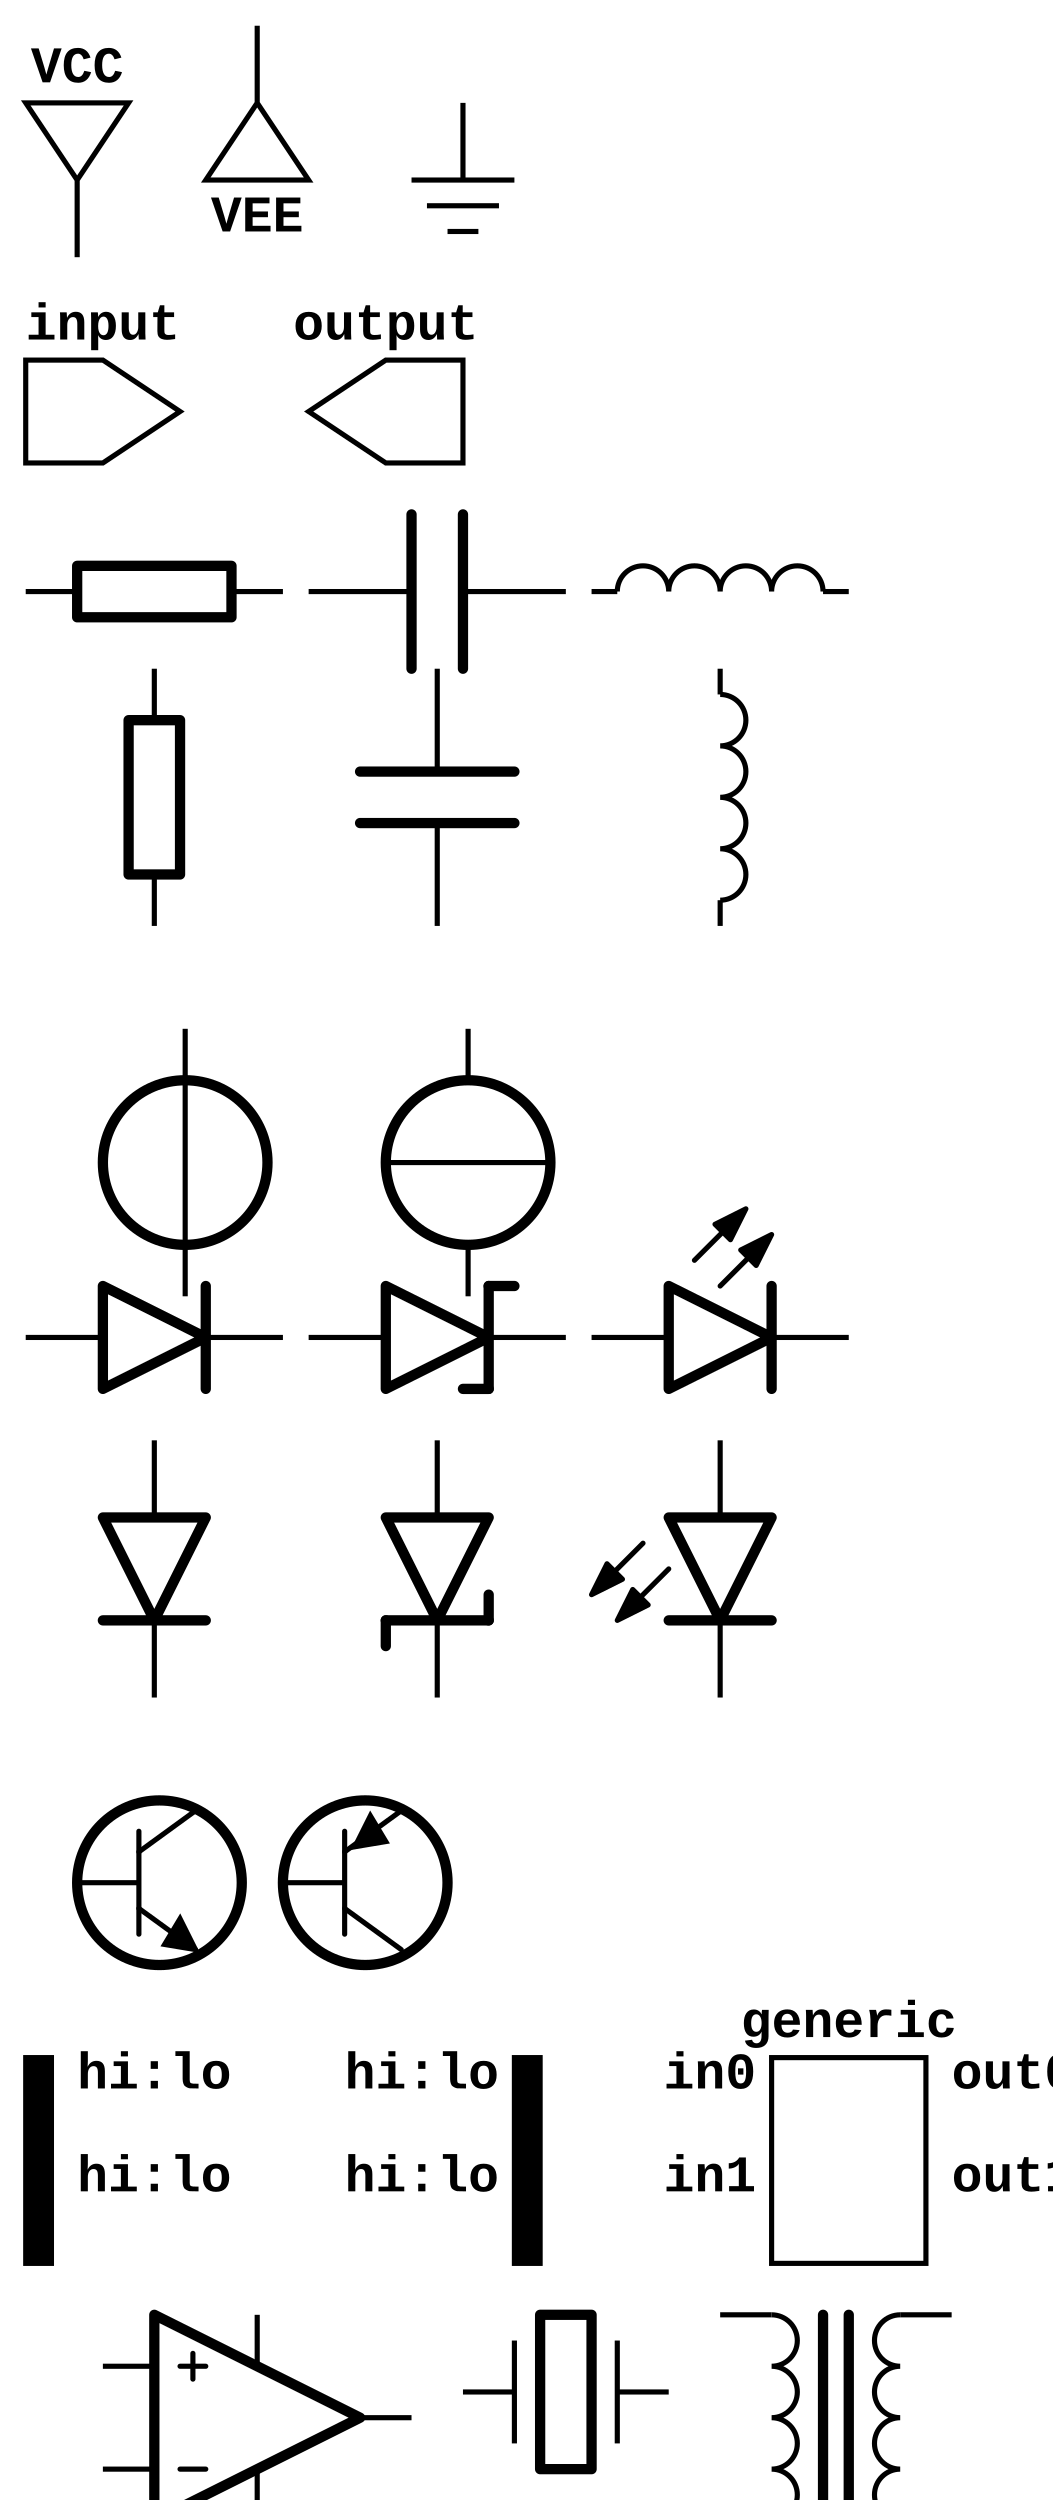
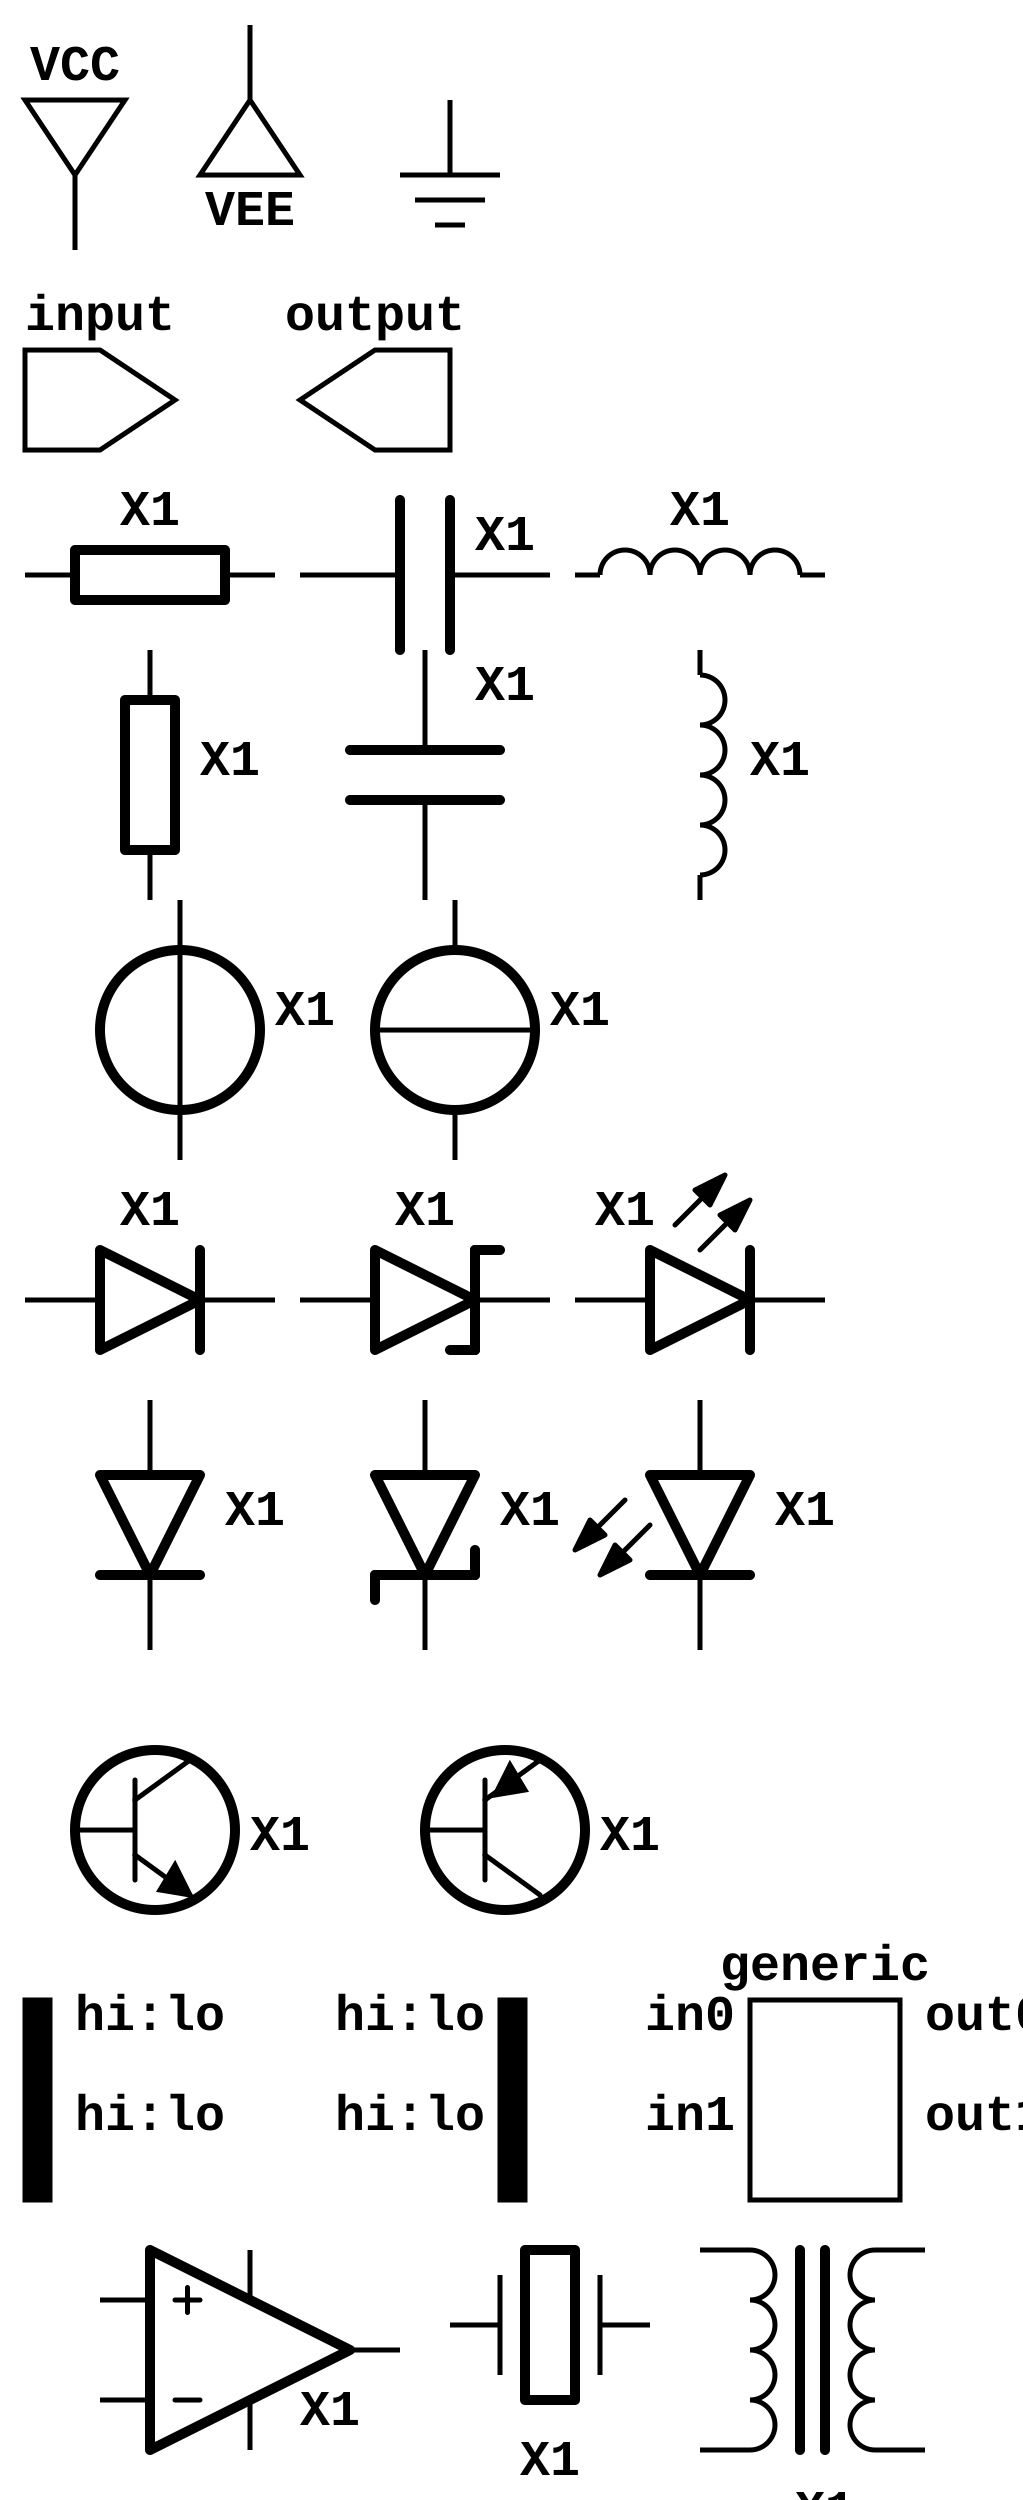
<svg xmlns="http://www.w3.org/2000/svg" xmlns:ns1="https://github.com/nturley/netlistsvg">
  <ns1:properties constants="false" splitsAndJoins="false" genericsLaterals="true">
    <ns1:layoutEngine org.eclipse.elk.layered.spacing.nodeNodeBetweenLayers="5" elk.spacing.nodeNode="35" org.eclipse.elk.direction="DOWN" />
    <ns1:low_priority_alias val="$dff" />
  </ns1:properties>
  <style>
svg {
  stroke: #000;
  fill: none;
}
text {
  fill: #000;
  stroke: none;
  font-size: 10px;
  font-weight: bold;
  font-family: "Courier New", monospace;
}
.nodelabel {
  text-anchor: middle;
}
.inputPortLabel {
  text-anchor: end;
}
.splitjoinBody {
  fill: #000;
}
.symbol {
  stroke-linejoin: round;
  stroke-linecap: round;
  stroke-width: 2;
}
.detail {
  stroke-linejoin: round;
  stroke-linecap: round;
  fill: #000;
}
</style>
  <g ns1:type="vcc" ns1:width="20" ns1:height="30" transform="translate(5,20)">
    <ns1:alias val="vcc" />
    <text x="10" y="-4" class="nodelabel" ns1:attribute="name">VCC</text>
    <path d="M0,0 H20 L10,15 Z M10,15 V30" />
    <g ns1:x="10" ns1:y="30" ns1:pid="A" />
  </g>
  <g ns1:type="vee" ns1:width="20" ns1:height="30" transform="translate(40,35)">
    <ns1:alias val="vee" />
    <text x="10" y="10" class="nodelabel" ns1:attribute="name">VEE</text>
    <path d="M0,0 H20 L10,-15 Z M10,-15 V-30" />
    <g ns1:x="10" ns1:y="-30" ns1:pid="A" />
  </g>
  <g ns1:type="gnd" ns1:width="20" ns1:height="30" transform="translate(80,35)">
    <ns1:alias val="gnd" />
    <path d="M0,0 H20 M3,5 H17 M7,10 H13 M10,0 V-15" />
    <g ns1:x="10" ns1:y="-15" ns1:pid="A" />
  </g>
  <g ns1:type="inputExt" ns1:width="30" ns1:height="20" transform="translate(5,70)">
    <text x="15" y="-4" class="nodelabel" ns1:attribute="ref">input</text>
    <ns1:alias val="$_inputExt_" />
    <path d="M0,0 V20 H15 L30,10 15,0 Z" />
    <g ns1:x="30" ns1:y="10" ns1:pid="Y" ns1:dir="lateral" />
  </g>
  <g ns1:type="outputExt" ns1:width="30" ns1:height="20" transform="translate(60,70)">
    <text x="15" y="-4" class="nodelabel" ns1:attribute="ref">output</text>
    <ns1:alias val="$_outputExt_" />
    <path d="M30,0 V20 H15 L0,10 15,0 Z" />
    <g ns1:x="0" ns1:y="10" ns1:pid="A" ns1:dir="lateral" />
  </g>
  <g ns1:type="resistor_h" ns1:width="50" ns1:height="10" transform="translate(5,110)">
    <ns1:alias val="r_h" />
+     <text class="nodelabel" x="25" y="-5" ns1:attribute="ref">X1</text>
    <path d="M10,0 H40 V10 H10 Z" class="symbol" />
    <path d="M0,5 H10 M40,5 H50" class="connect" />
    <g ns1:x="0" ns1:y="5" ns1:pid="A" ns1:dir="lateral" />
    <g ns1:x="50" ns1:y="5" ns1:pid="B" ns1:dir="lateral" />
  </g>
  <g ns1:type="resistor_v" ns1:width="10" ns1:height="50" transform="translate(25,130)">
    <ns1:alias val="r_v" />
+     <text x="15" y="25" ns1:attribute="ref">X1</text>
    <path d="M0,10 V40 H10 V10 Z" class="symbol" />
    <path d="M5,0 V10 M5,40 V50" class="connect" />
    <g ns1:x="5" ns1:y="0" ns1:pid="A" />
    <g ns1:x="5" ns1:y="50" ns1:pid="B" />
  </g>
  <g ns1:type="capacitor_h" ns1:width="50" ns1:height="30" transform="translate(60,100)">
    <ns1:alias val="c_h" />
+     <text x="35" y="10" ns1:attribute="ref">X1</text>
    <path d="M20,0 V30 M30,0 V30" class="symbol" />
    <path d="M0,15 H20 M30,15 H50" class="connect" />
    <g ns1:x="0" ns1:y="15" ns1:pid="A" ns1:dir="lateral" />
    <g ns1:x="50" ns1:y="15" ns1:pid="B" ns1:dir="lateral" />
  </g>
  <g ns1:type="capacitor_v" ns1:width="30" ns1:height="50" transform="translate(70,130)">
    <ns1:alias val="c_v" />
+     <text x="25" y="10" ns1:attribute="ref">X1</text>
    <path d="M0,20 H30 M0,30 H30" class="symbol" />
    <path d="M15,0 V20 M15,30 V50" class="connect" />
    <g ns1:x="15" ns1:y="0" ns1:pid="A" />
    <g ns1:x="15" ns1:y="50" ns1:pid="B" />
  </g>
  <g ns1:type="inductor_h" ns1:width="50" ns1:height="10" transform="translate(115,110)">
    <ns1:alias val="l_h" />
+     <text class="nodelabel" x="25" y="-5" ns1:attribute="ref">X1</text>
    <path d="M5,5 A5,5 0 0 1 15,5 A5,5 0 0 1 25,5 A5,5 0 0 1 35,5 A5,5 0 0 1 45,5" />
    <path d="M0,5 H5 M45,5 H50" class="connect" />
    <g ns1:x="0" ns1:y="5" ns1:pid="A" ns1:dir="lateral" />
    <g ns1:x="50" ns1:y="5" ns1:pid="B" ns1:dir="lateral" />
  </g>
  <g ns1:type="inductor_v" ns1:width="10" ns1:height="50" transform="translate(135,130)">
    <ns1:alias val="l_v" />
+     <text x="15" y="25" ns1:attribute="ref">X1</text>
    <path d="M5,5 A5,5 0 0 1 5,15 A5,5 0 0 1 5,25 A5,5 0 0 1 5,35 A5,5 0 0 1 5,45" />
    <path d="M5,0 V5 M5,45 V50" class="connect" />
    <g ns1:x="5" ns1:y="0" ns1:pid="A" />
    <g ns1:x="5" ns1:y="50" ns1:pid="B" />
  </g>
-   <g ns1:type="voltage_source" ns1:width="32" ns1:height="52" transform="translate(20,200)">
+   <g ns1:type="voltage_source" ns1:width="32" ns1:height="52" transform="translate(20,180)">
    <ns1:alias val="v" />
+     <text x="35" y="25" ns1:attribute="ref">X1</text>
    <circle cx="16" cy="26" r="16" class="symbol" />
    <path d="M16,10 V42" class="detail" />
    <path d="M16,0 V10 M16,42 V52" class="connect" />
    <g ns1:x="16" ns1:y="0" ns1:pid="+" />
    <g ns1:x="16" ns1:y="52" ns1:pid="-" />
  </g>
-   <g ns1:type="current_source" ns1:width="32" ns1:height="52" transform="translate(75,200)">
+   <g ns1:type="current_source" ns1:width="32" ns1:height="52" transform="translate(75,180)">
    <ns1:alias val="i" />
+     <text x="35" y="25" ns1:attribute="ref">X1</text>
    <circle cx="16" cy="26" r="16" class="symbol" />
    <path d="M0,26 H32" class="detail" />
    <path d="M16,0 V10 M16,42 V52" class="connect" />
    <g ns1:x="16" ns1:y="0" ns1:pid="+" />
    <g ns1:x="16" ns1:y="52" ns1:pid="-" />
  </g>
  <g ns1:type="diode_h" ns1:width="50" ns1:height="20" transform="translate(5,250)">
    <ns1:alias val="d_h" />
+     <text class="nodelabel" x="25" y="-5" ns1:attribute="ref">X1</text>
    <path d="M15,0 V20 L35,10 Z M35,0 V20" class="symbol" />
    <path d="M0,10 H15 M35,10 H50" class="connect" />
    <g ns1:x="0" ns1:y="10" ns1:pid="+" ns1:dir="lateral" />
    <g ns1:x="50" ns1:y="10" ns1:pid="-" ns1:dir="lateral" />
  </g>
  <g ns1:type="diode_v" ns1:width="20" ns1:height="50" transform="translate(20,280)">
    <ns1:alias val="d_v" />
+     <text x="25" y="25" ns1:attribute="ref">X1</text>
    <path d="M0,15 H20 L10,35 Z M0,35 H20" class="symbol" />
    <path d="M10,0 V15 M10,35 V50" class="connect" />
    <g ns1:x="10" ns1:y="0" ns1:pid="+" />
    <g ns1:x="10" ns1:y="50" ns1:pid="-" />
  </g>
  <g ns1:type="diode_schottky_h" ns1:width="50" ns1:height="20" transform="translate(60,250)">
    <ns1:alias val="d_sk_h" />
+     <text class="nodelabel" x="25" y="-5" ns1:attribute="ref">X1</text>
    <path d="M15,0 V20 L35,10 Z M35,0 V20" class="symbol" />
    <path d="M0,10 H15 M35,10 H50" class="connect" />
    <path d="M35,0 H40 M35,20 H30" class="symbol" />
    <g ns1:x="0" ns1:y="10" ns1:pid="+" ns1:dir="lateral" />
    <g ns1:x="50" ns1:y="10" ns1:pid="-" ns1:dir="lateral" />
  </g>
  <g ns1:type="diode_schottky_v" ns1:width="20" ns1:height="50" transform="translate(75,280)">
    <ns1:alias val="d_sk_v" />
+     <text x="25" y="25" ns1:attribute="ref">X1</text>
    <path d="M0,15 H20 L10,35 Z M0,35 H20" class="symbol" />
    <path d="M10,0 V15 M10,35 V50" class="connect" />
    <path d="M0,35 V40 M20,35 V30" class="symbol" />
    <g ns1:x="10" ns1:y="0" ns1:pid="+" />
    <g ns1:x="10" ns1:y="50" ns1:pid="-" />
  </g>
  <g ns1:type="diode_led_h" ns1:width="50" ns1:height="20" transform="translate(115,250)">
    <ns1:alias val="d_led_h" />
+     <text class="nodelabel" x="10" y="-5" ns1:attribute="ref">X1</text>
    <path d="M15,0 V20 L35,10 Z M35,0 V20" class="symbol" />
    <path d="M0,10 H15 M35,10 H50" class="connect" />
    <path d="m20,-5 7,-7" class="detail" />
    <path d="m24,-12 6,-3 -3,6 z" class="detail" />
    <path d="m25,0 7,-7" class="detail" />
    <path d="m29,-7 6,-3 -3,6 z" class="detail" />
    <g ns1:x="0" ns1:y="10" ns1:pid="+" ns1:dir="lateral" />
    <g ns1:x="50" ns1:y="10" ns1:pid="-" ns1:dir="lateral" />
  </g>
  <g ns1:type="diode_led_v" ns1:width="20" ns1:height="50" transform="translate(130,280)">
    <ns1:alias val="d_led_v" />
+     <text x="25" y="25" ns1:attribute="ref">X1</text>
    <path d="M0,15 H20 L10,35 Z M0,35 H20" class="symbol" />
    <path d="M10,0 V15 M10,35 V50" class="connect" />
    <path d="m-5,20 -7,7" class="detail" />
    <path d="m-12,24 -3,6 6,-3 z" class="detail" />
    <path d="m0,25 -7,7" class="detail" />
    <path d="m-7,29 -3,6 6,-3 z" class="detail" />
    <g ns1:x="10" ns1:y="0" ns1:pid="+" />
    <g ns1:x="10" ns1:y="50" ns1:pid="-" />
  </g>
  <g ns1:type="transistor_npn" ns1:width="32" ns1:height="32" transform="translate(15,350)">
    <ns1:alias val="q_npn" />
+     <text x="35" y="20" ns1:attribute="ref">X1</text>
    <circle r="16" cx="16" cy="16" class="symbol" />
    <path d="M0,16 H12 M12,6 V26" class="detail" />
    <path d="m12,10 11,-8" class="detail" />
    <path d="m12,21 11,8" class="detail" />
    <path d="m23,29 -6,-1 3,-5 z" style="fill:#000000" />
    <g ns1:x="22" ns1:y="2" ns1:pid="C" />
    <g ns1:x="0" ns1:y="16" ns1:pid="B" ns1:dir="lateral" />
    <g ns1:x="23" ns1:y="29" ns1:pid="E" />
  </g>
-   <g ns1:type="transistor_pnp" ns1:width="32" ns1:height="32" transform="translate(55,350)">
+   <g ns1:type="transistor_pnp" ns1:width="32" ns1:height="32" transform="translate(85,350)">
    <ns1:alias val="q_pnp" />
+     <text x="35" y="20" ns1:attribute="ref">X1</text>
    <circle r="16" cx="16" cy="16" class="symbol" />
    <path d="M0,16 H12 M12,6 V26" class="detail" />
    <path d="m12,10 11,-8" class="detail" />
    <path d="m12,21 11,8" class="detail" />
    <path d="m14,9 6,-1 -3,-5 z" style="fill:#000000" />
    <g ns1:x="22" ns1:y="2" ns1:pid="C" />
    <g ns1:x="0" ns1:y="16" ns1:pid="B" ns1:dir="lateral" />
    <g ns1:x="23" ns1:y="29" ns1:pid="E" />
  </g>
  <g ns1:type="split" ns1:width="5" ns1:height="40" transform="translate(5,400)">
    <rect width="5" height="40" class="splitjoinBody" x="0" y="0" style="fill:#000000" ns1:generic="body" />
    <ns1:alias val="$_split_" />
    <g ns1:x="0" ns1:y="20" ns1:pid="in" ns1:dir="lateral" />
    <g transform="translate(5,10)" ns1:x="4" ns1:y="10" ns1:pid="out0" ns1:dir="lateral">
      <text x="5" y="-4">hi:lo</text>
    </g>
    <g transform="translate(5,30)" ns1:x="4" ns1:y="30" ns1:pid="out1" ns1:dir="lateral">
      <text x="5" y="-4">hi:lo</text>
    </g>
  </g>
  <g ns1:type="join" ns1:width="4" ns1:height="40" transform="translate(100,400)">
    <rect width="5" height="40" class="splitjoinBody" x="0" y="0" style="fill:#000000" ns1:generic="body" />
    <ns1:alias val="$_join_" />
    <g ns1:x="5" ns1:y="20" ns1:pid="out" ns1:dir="lateral" />
    <g transform="translate(0,10)" ns1:x="0" ns1:y="10" ns1:pid="in0" ns1:dir="lateral">
      <text x="-3" y="-4" class="inputPortLabel">hi:lo</text>
    </g>
    <g transform="translate(0,30)" ns1:x="0" ns1:y="30" ns1:pid="in1" ns1:dir="lateral">
      <text x="-3" y="-4" class="inputPortLabel">hi:lo</text>
    </g>
  </g>
  <g ns1:type="generic" ns1:width="30" ns1:height="40" transform="translate(150, 400)">
    <text x="15" y="-4" class="nodelabel" ns1:attribute="ref">generic</text>
    <rect width="30" height="40" x="0" y="0" ns1:generic="body" />
    <g transform="translate(30,10)" ns1:x="30" ns1:y="10" ns1:pid="out0" ns1:dir="lateral">
      <text x="5" y="-4">out0</text>
    </g>
    <g transform="translate(30,30)" ns1:x="30" ns1:y="30" ns1:pid="out1" ns1:dir="lateral">
      <text x="5" y="-4">out1</text>
    </g>
    <g transform="translate(0,10)" ns1:x="0" ns1:y="10" ns1:pid="in0" ns1:dir="lateral">
      <text x="-3" y="-4" class="inputPortLabel">in0</text>
    </g>
    <g transform="translate(0,30)" ns1:x="0" ns1:y="30" ns1:pid="in1" ns1:dir="lateral">
      <text x="-3" y="-4" class="inputPortLabel">in1</text>
    </g>
  </g>
  <g ns1:type="opamp" ns1:width="60" ns1:height="40" transform="translate(20,450)">
    <ns1:alias val="op" />
+     <text x="40" y="35" ns1:attribute="ref">X1</text>
    <path d="M10,0 V40 L50,20 Z" class="symbol" />
    <path d="M0,10 H10 M0,30 H10 M50,20 H60 M30,0 V10 M30,40 V30" class="connect" />
    <path d="m15,10 5,0 m-2.5,-2.5 0,5" class="detail" />
    <path d="m15,30 5,0" class="detail" />
    <g ns1:x="0" ns1:y="10" ns1:pid="+" ns1:dir="lateral" />
    <g ns1:x="0" ns1:y="30" ns1:pid="-" ns1:dir="lateral" />
    <g ns1:x="60" ns1:y="20" ns1:pid="OUT" ns1:dir="lateral" />
    <g ns1:x="30" ns1:y="0" ns1:pid="VCC" />
    <g ns1:x="30" ns1:y="40" ns1:pid="VEE" />
  </g>
  <g ns1:type="xtal" ns1:width="40" ns1:height="30" transform="translate(90,450)">
    <ns1:alias val="xtal" />
+     <text class="nodelabel" x="20" y="45" ns1:attribute="ref">X1</text>
    <rect x="15" y="0" width="10" height="30" class="symbol" />
    <path d="M0,15 H10 M10,5 V25 M30,5 V25 M30,15 H40" />
    <g ns1:x="0" ns1:y="15" ns1:pid="A" ns1:dir="lateral" />
    <g ns1:x="40" ns1:y="15" ns1:pid="B" ns1:dir="lateral" />
  </g>
  <g ns1:type="transformer_1p_1s" ns1:width="35" ns1:height="45" transform="translate(140,450)">
    <ns1:alias val="transformer_1p_1s" />
+     <text class="nodelabel" x="25" y="55" ns1:attribute="ref">X1</text>
    <path d="M10,0 A5,5 0 0 1 10,10 A5,5 0 0 1 10,20 A5,5 0 0 1 10,30 A5,5 0 0 1 10,40" />
    <path d="M35,0 A5,5 0 0 0 35,10 A5,5 0 0 0 35,20 A5,5 0 0 0 35,30 A5,5 0 0 0 35,40" />
    <path d="M20,0 V40 M25,0 V40" class="symbol" />
    <path d="M0,0 H10 M0,40 H10 M35,0 H45 M35,40 H45" class="connect" />
    <g ns1:x="0" ns1:y="0" ns1:pid="L1.1" />
    <g ns1:x="0" ns1:y="40" ns1:pid="L1.2" />
    <g ns1:x="40" ns1:y="0" ns1:pid="L2.1" />
    <g ns1:x="40" ns1:y="40" ns1:pid="L2.2" />
  </g>
</svg>
